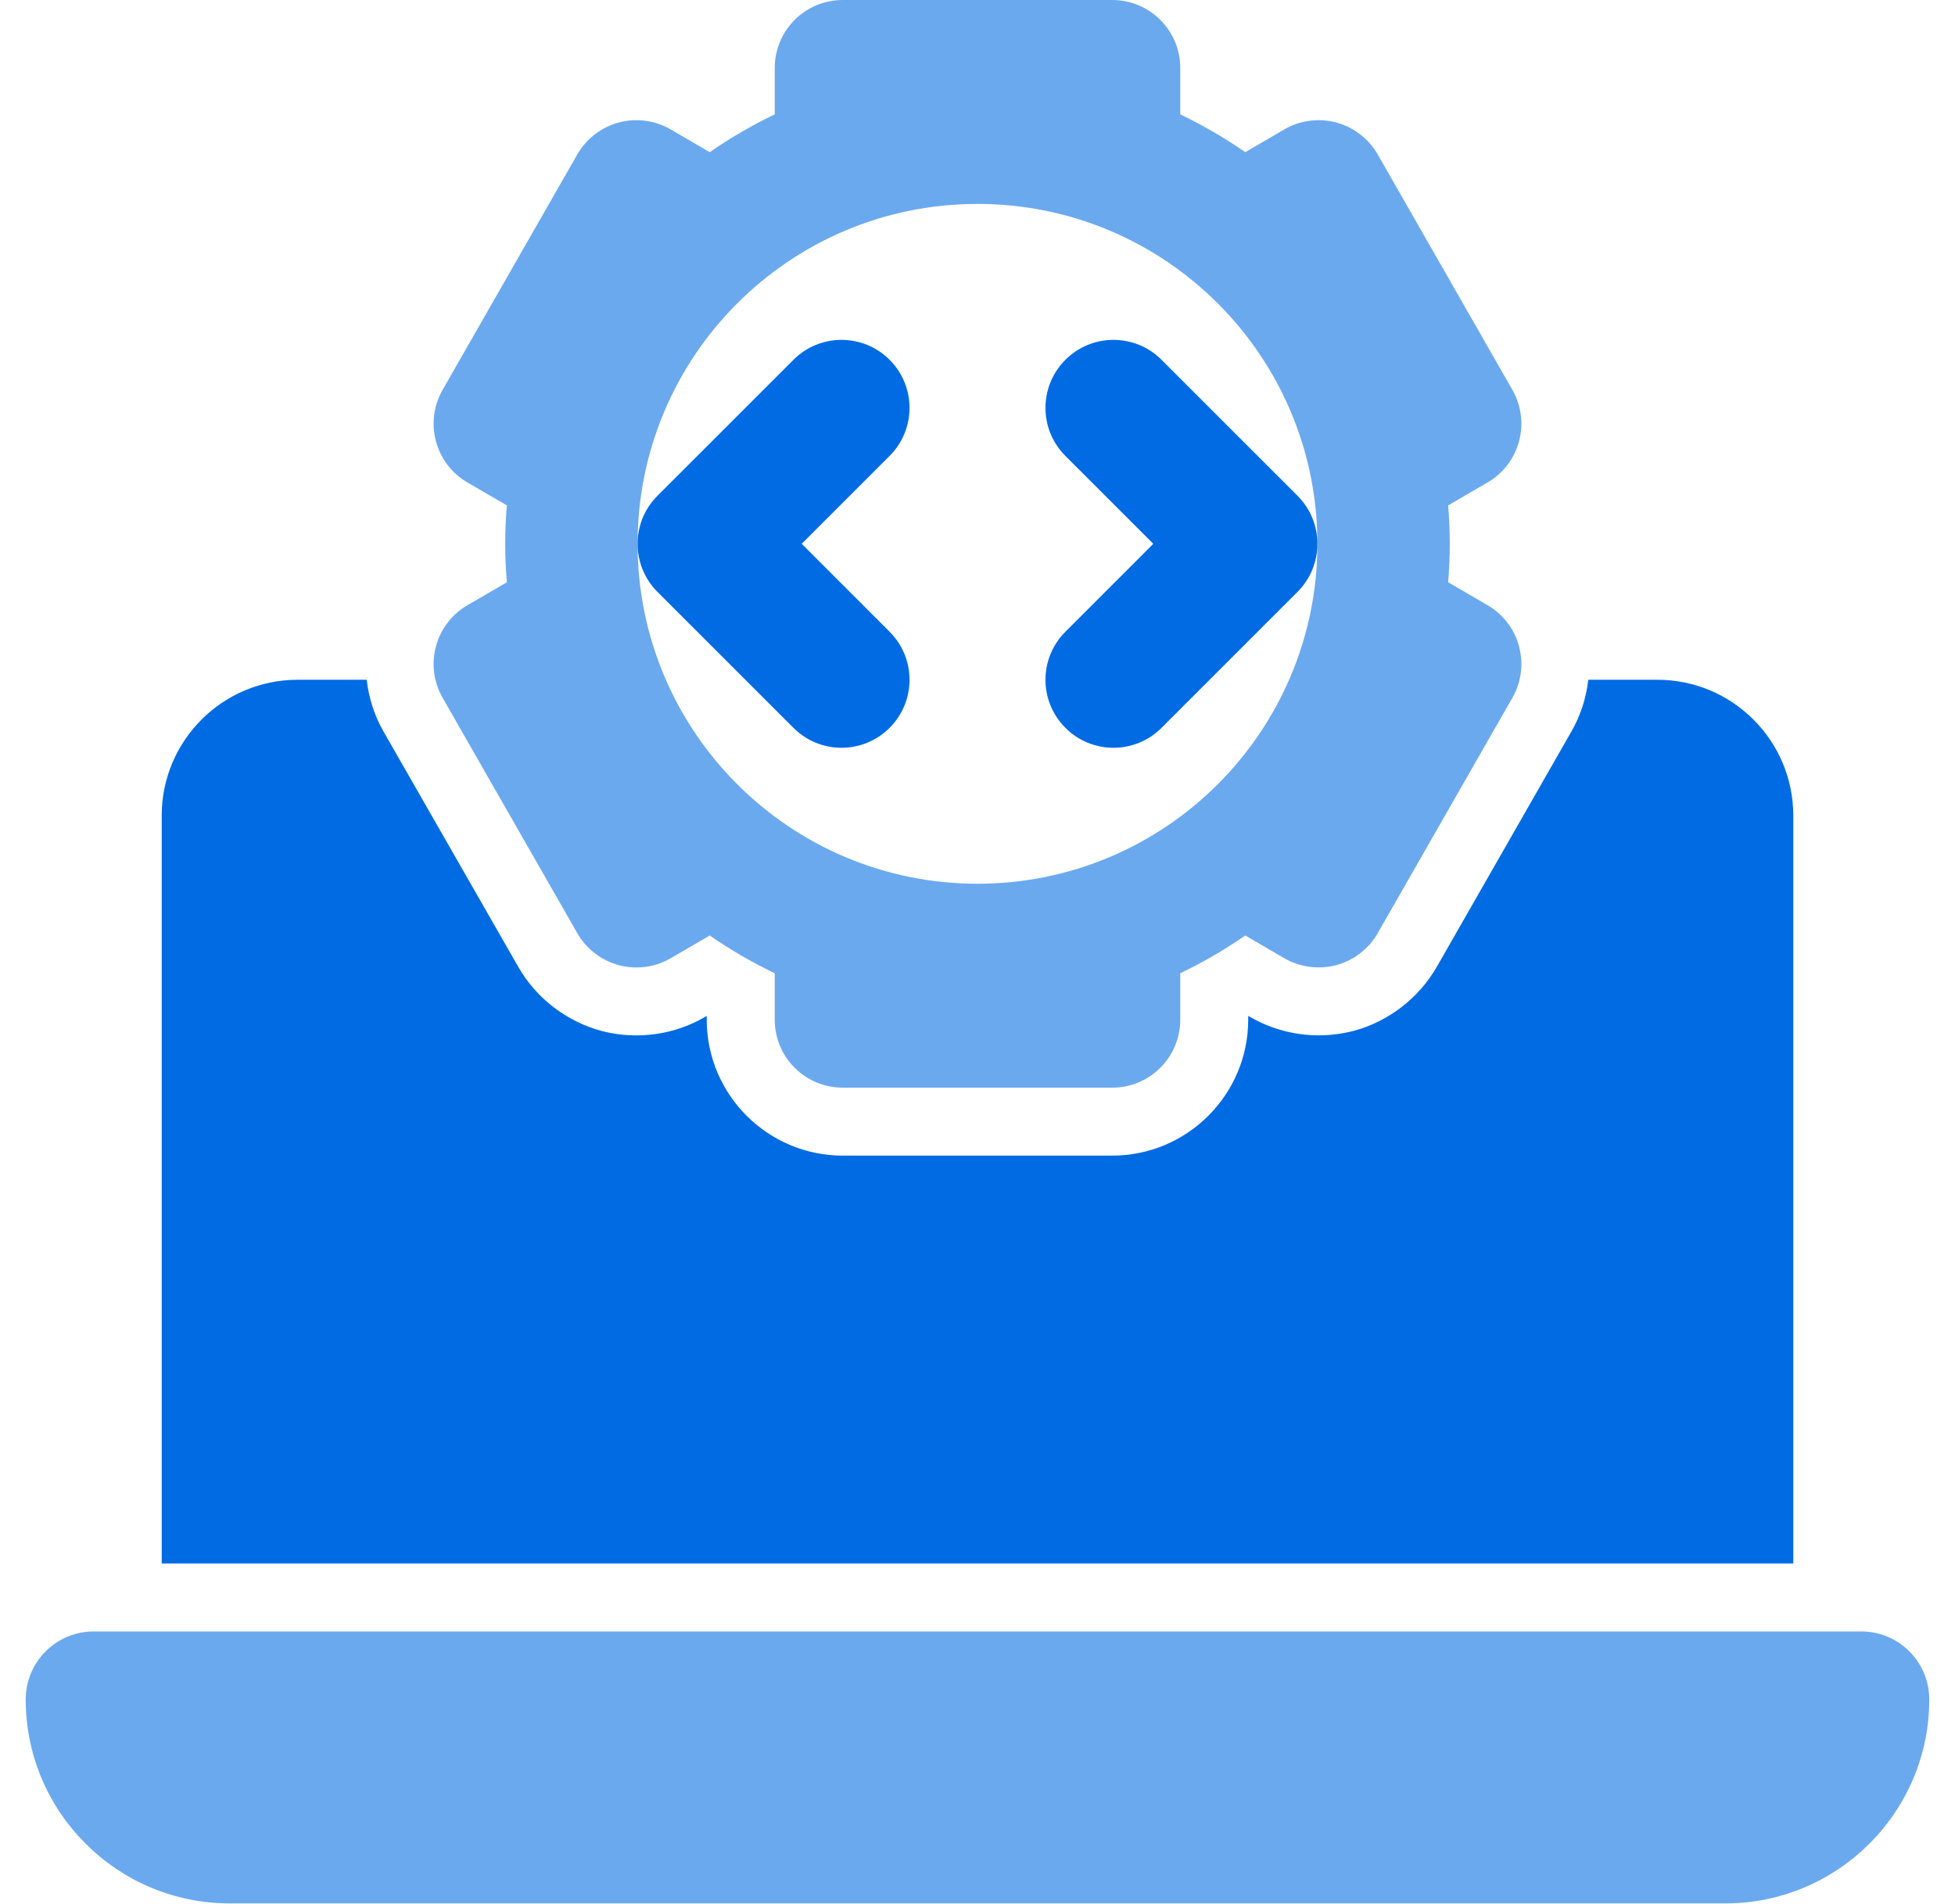
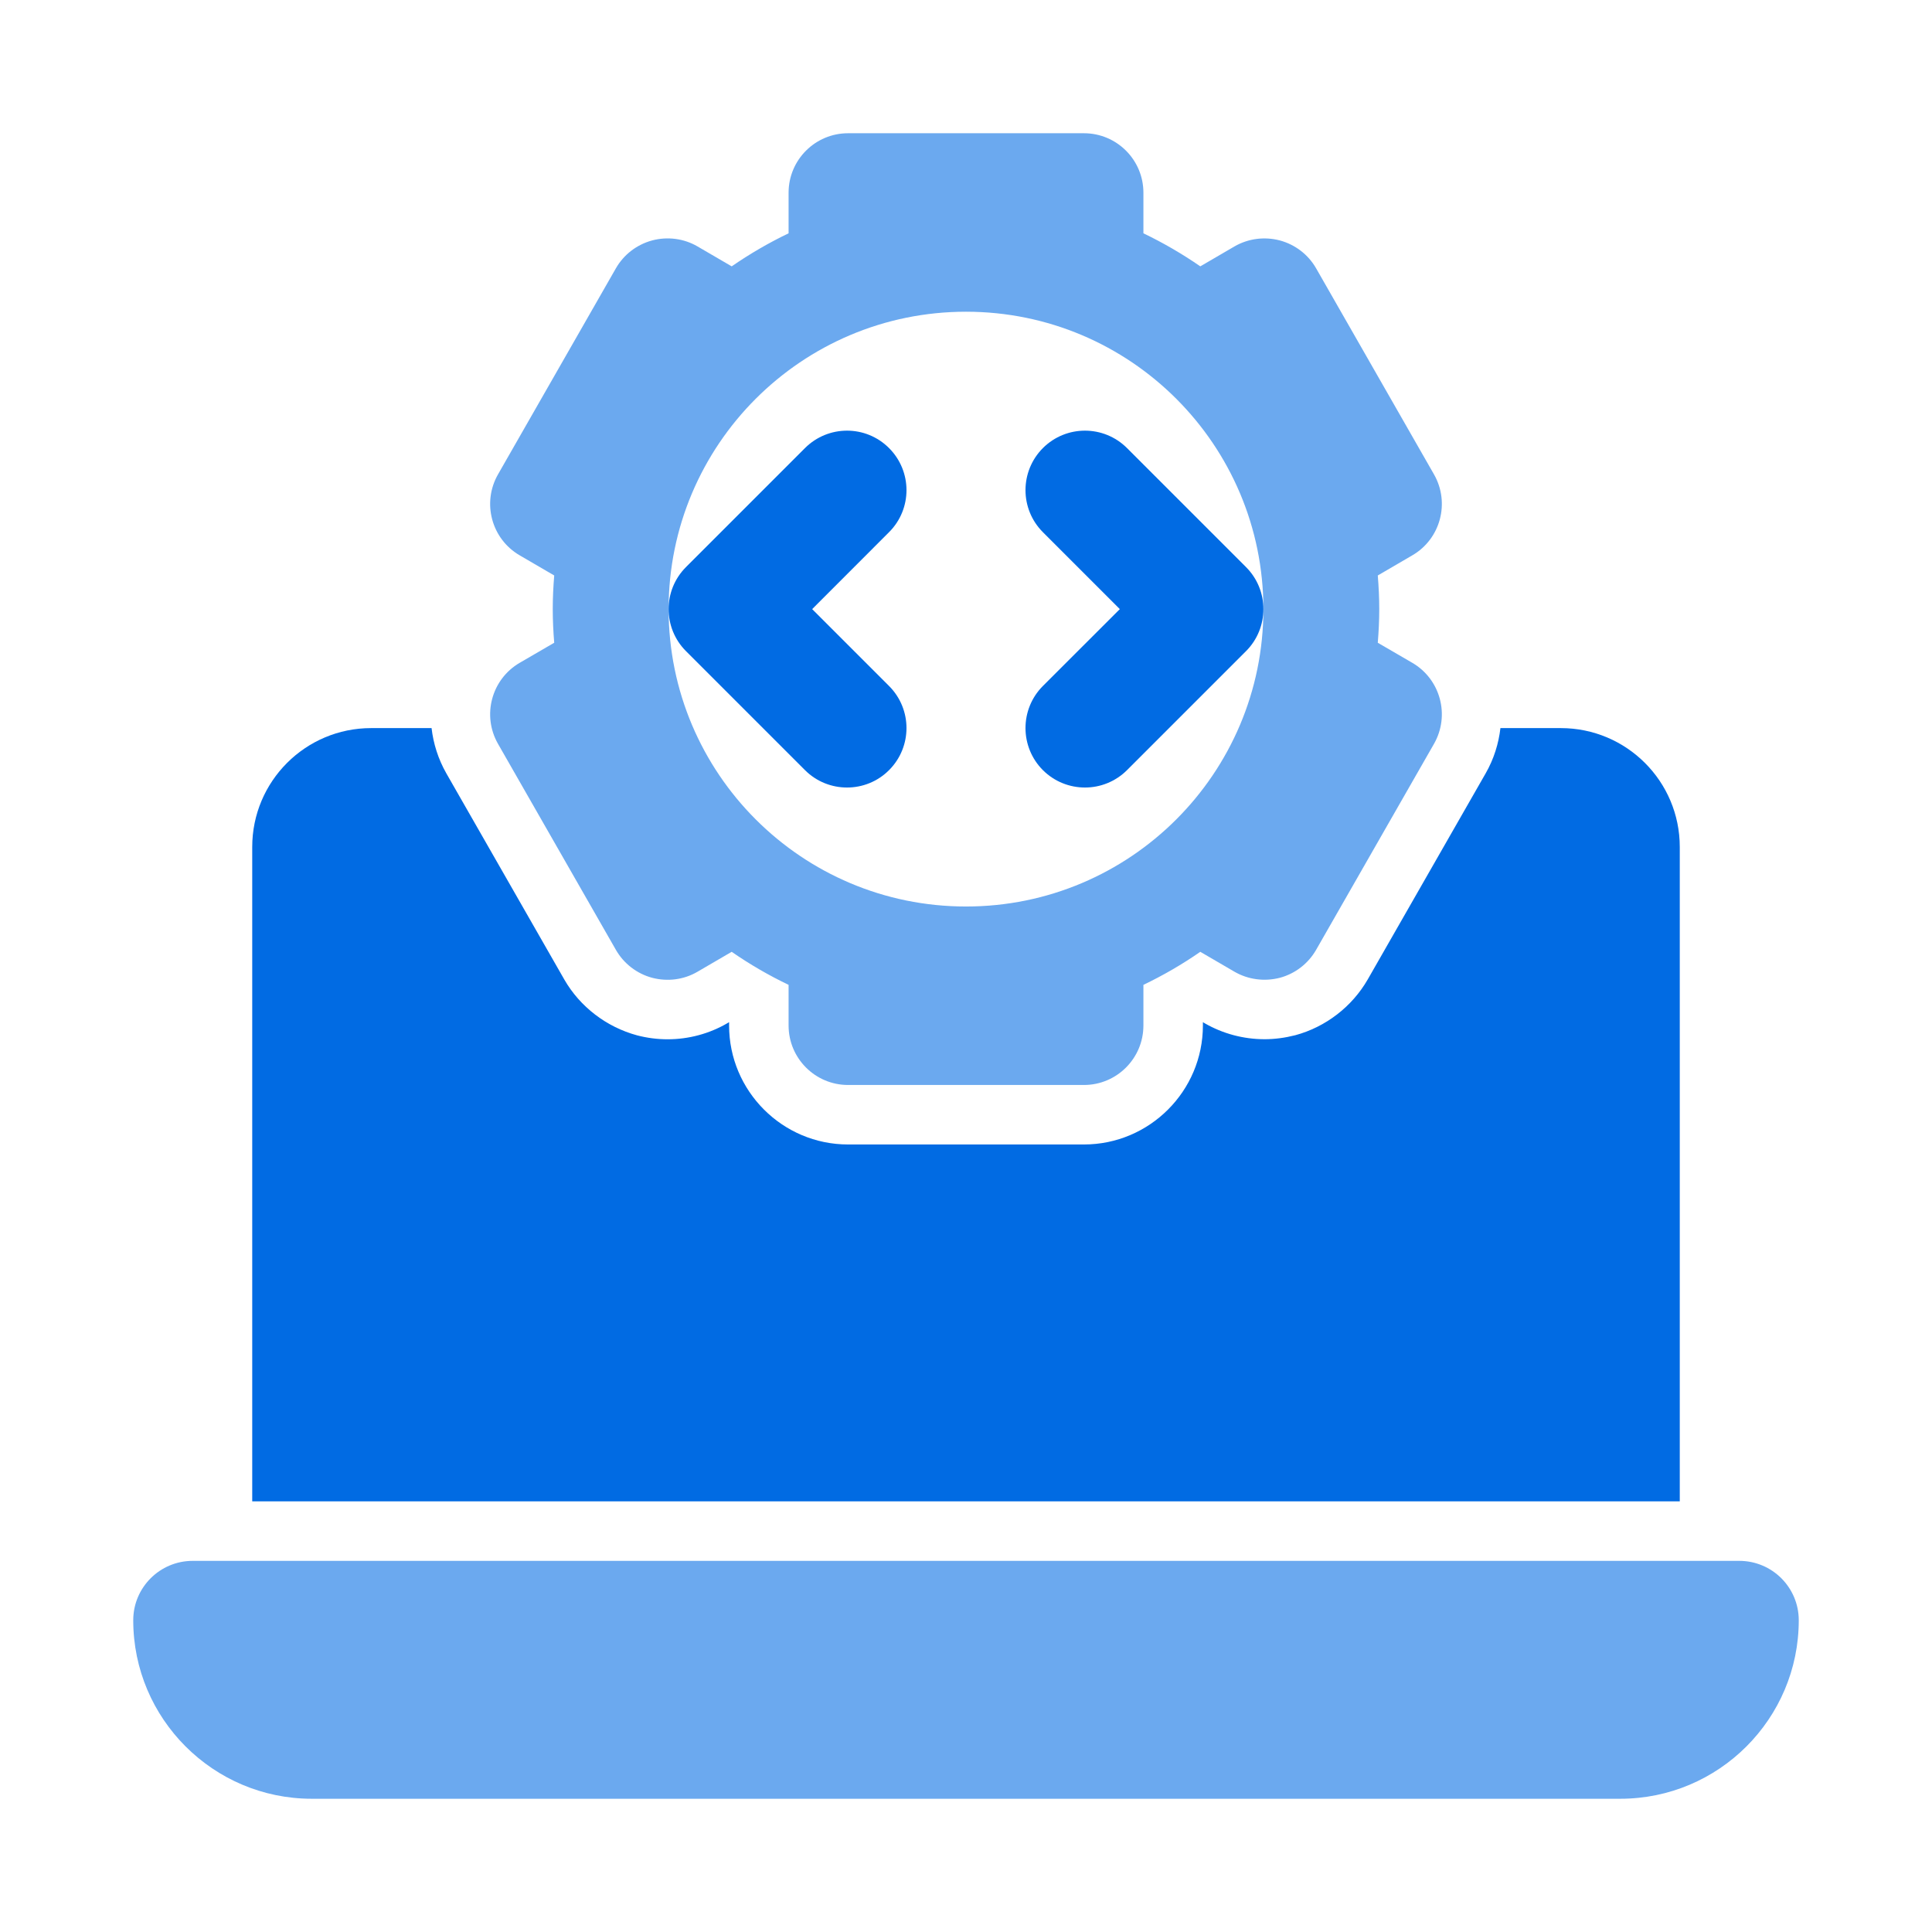
- <svg xmlns="http://www.w3.org/2000/svg" width="38" height="37" viewBox="0 0 38 37" fill="none">
-   <path d="M36.179 31.714H1.821C1.092 31.714 0.5 32.306 0.5 33.036C0.5 35.222 2.278 37 4.464 37H33.536C35.722 37 37.5 35.222 37.5 33.036C37.5 32.306 36.908 31.714 36.179 31.714Z" fill="#016BE3" fill-opacity="0.58" />
-   <path d="M34.857 15.857C34.857 14.398 33.674 13.214 32.214 13.214H30.872C30.833 13.558 30.727 13.9 30.545 14.218L27.925 18.799C27.574 19.406 26.989 19.856 26.316 20.038C26.083 20.098 25.857 20.126 25.632 20.126C25.165 20.126 24.706 20.003 24.304 19.772L24.262 19.748V19.821C24.262 21.278 23.077 22.464 21.619 22.464H16.38C14.923 22.464 13.737 21.278 13.737 19.821V19.748L13.7 19.77C13.301 20.003 12.841 20.127 12.371 20.127C12.142 20.127 11.915 20.099 11.693 20.041C11.011 19.856 10.425 19.406 10.078 18.802L7.455 14.221C7.273 13.902 7.167 13.559 7.128 13.214H5.786C4.326 13.214 3.143 14.398 3.143 15.857V30.393H34.857V15.857Z" fill="#016BE3" />
-   <path d="M15.423 14.149C15.681 14.407 16.019 14.536 16.357 14.536C16.695 14.536 17.033 14.407 17.291 14.149C17.808 13.632 17.808 12.796 17.291 12.28L15.583 10.571L17.291 8.863C17.808 8.347 17.808 7.51 17.291 6.994C16.775 6.478 15.939 6.478 15.423 6.994L12.78 9.637C12.522 9.895 12.393 10.233 12.393 10.571C12.393 10.909 12.522 11.248 12.78 11.506L15.423 14.149Z" fill="#016BE3" />
-   <path d="M22.577 6.994C22.061 6.478 21.225 6.478 20.709 6.994C20.192 7.51 20.192 8.347 20.709 8.863L22.417 10.571L20.709 12.28C20.192 12.796 20.192 13.632 20.709 14.149C20.967 14.407 21.305 14.536 21.643 14.536C21.981 14.536 22.319 14.407 22.577 14.149L25.22 11.506C25.478 11.248 25.607 10.909 25.607 10.571C25.607 10.233 25.478 9.895 25.22 9.637L22.577 6.994Z" fill="#016BE3" />
-   <path d="M8.603 13.564L11.222 18.142C11.398 18.447 11.688 18.67 12.028 18.762C12.368 18.851 12.731 18.806 13.035 18.628L13.795 18.185C14.196 18.463 14.618 18.708 15.059 18.919V19.821C15.059 20.552 15.651 21.143 16.38 21.143H21.62C22.349 21.143 22.941 20.552 22.941 19.821V18.919C23.382 18.708 23.804 18.463 24.205 18.185L24.965 18.628C25.269 18.803 25.631 18.85 25.972 18.762C26.312 18.67 26.602 18.447 26.778 18.142L29.397 13.564C29.757 12.933 29.542 12.13 28.915 11.765L28.148 11.319C28.169 11.066 28.18 10.817 28.18 10.571C28.18 10.326 28.169 10.077 28.148 9.824L28.915 9.378C29.542 9.013 29.757 8.21 29.397 7.579L26.778 3C26.602 2.696 26.312 2.473 25.972 2.381C25.634 2.292 25.27 2.337 24.965 2.515L24.205 2.958C23.804 2.68 23.382 2.435 22.941 2.223V1.321C22.941 0.591 22.349 0 21.62 0H16.38C15.651 0 15.059 0.591 15.059 1.321V2.223C14.618 2.435 14.196 2.68 13.795 2.958L13.035 2.515C12.73 2.337 12.366 2.291 12.028 2.381C11.688 2.473 11.398 2.696 11.222 3L8.603 7.579C8.243 8.21 8.458 9.013 9.085 9.378L9.852 9.824C9.831 10.077 9.82 10.326 9.82 10.571C9.82 10.817 9.831 11.066 9.852 11.319L9.085 11.765C8.458 12.13 8.243 12.933 8.603 13.564ZM19 3.964C22.649 3.964 25.607 6.922 25.607 10.571C25.607 14.22 22.649 17.179 19 17.179C15.351 17.179 12.393 14.22 12.393 10.571C12.393 6.922 15.351 3.964 19 3.964Z" fill="#016BE3" fill-opacity="0.58" />
+ <svg xmlns="http://www.w3.org/2000/svg" width="29" height="29" viewBox="0 0 29 29" fill="none">
+   <path d="M26.107 23.429H2.893C2.4 23.429 2 23.828 2 24.321C2 25.799 3.202 27 4.679 27H24.321C25.799 27 27 25.799 27 24.321C27 23.828 26.6 23.429 26.107 23.429Z" fill="#016BE3" fill-opacity="0.58" />
+   <path d="M25.214 12.714C25.214 11.728 24.415 10.929 23.428 10.929H22.522C22.495 11.161 22.424 11.392 22.301 11.607L20.53 14.702C20.294 15.112 19.898 15.416 19.443 15.539C19.285 15.579 19.133 15.599 18.981 15.599C18.666 15.599 18.355 15.516 18.084 15.36L18.056 15.343V15.393C18.056 16.377 17.255 17.179 16.27 17.179H12.73C11.745 17.179 10.944 16.377 10.944 15.393V15.343L10.919 15.358C10.649 15.516 10.338 15.6 10.021 15.6C9.866 15.6 9.713 15.58 9.563 15.541C9.102 15.416 8.706 15.112 8.471 14.704L6.7 11.609C6.577 11.393 6.505 11.162 6.478 10.929H5.571C4.585 10.929 3.786 11.728 3.786 12.714V22.536H25.214V12.714Z" fill="#016BE3" />
+   <path d="M12.083 11.56C12.257 11.734 12.486 11.821 12.714 11.821C12.943 11.821 13.171 11.734 13.345 11.56C13.694 11.211 13.694 10.646 13.345 10.297L12.191 9.143L13.345 7.988C13.694 7.64 13.694 7.075 13.345 6.726C12.997 6.377 12.432 6.377 12.083 6.726L10.297 8.512C10.123 8.686 10.036 8.914 10.036 9.143C10.036 9.371 10.123 9.6 10.297 9.774L12.083 11.56Z" fill="#016BE3" />
+   <path d="M16.917 6.726C16.568 6.377 16.003 6.377 15.654 6.726C15.306 7.075 15.306 7.64 15.654 7.988L16.809 9.143L15.654 10.297C15.306 10.646 15.306 11.211 15.654 11.56C15.829 11.734 16.057 11.821 16.286 11.821C16.514 11.821 16.742 11.734 16.917 11.56L18.703 9.774C18.877 9.6 18.964 9.371 18.964 9.143C18.964 8.914 18.877 8.686 18.703 8.512L16.917 6.726Z" fill="#016BE3" />
+   <path d="M7.475 11.165L9.245 14.258C9.363 14.464 9.559 14.615 9.789 14.677C10.019 14.737 10.264 14.707 10.47 14.586L10.983 14.287C11.254 14.475 11.539 14.64 11.837 14.783V15.393C11.837 15.886 12.237 16.286 12.73 16.286H16.27C16.763 16.286 17.163 15.886 17.163 15.393V14.783C17.461 14.64 17.746 14.475 18.017 14.287L18.53 14.586C18.736 14.705 18.98 14.736 19.211 14.677C19.441 14.615 19.637 14.464 19.755 14.258L21.525 11.165C21.768 10.739 21.623 10.196 21.199 9.949L20.681 9.648C20.695 9.477 20.703 9.309 20.703 9.143C20.703 8.977 20.695 8.809 20.681 8.638L21.199 8.336C21.623 8.09 21.768 7.547 21.525 7.121L19.755 4.027C19.637 3.821 19.441 3.671 19.211 3.609C18.982 3.549 18.737 3.579 18.53 3.699L18.017 3.998C17.746 3.811 17.461 3.645 17.163 3.502V2.893C17.163 2.399 16.763 2 16.27 2H12.73C12.237 2 11.837 2.399 11.837 2.893V3.502C11.539 3.645 11.254 3.811 10.983 3.998L10.47 3.699C10.264 3.579 10.018 3.548 9.789 3.609C9.559 3.671 9.363 3.821 9.245 4.027L7.475 7.121C7.232 7.547 7.377 8.09 7.801 8.336L8.319 8.638C8.305 8.809 8.297 8.977 8.297 9.143C8.297 9.309 8.305 9.477 8.319 9.648L7.801 9.949C7.377 10.196 7.232 10.739 7.475 11.165ZM14.5 4.679C16.966 4.679 18.964 6.677 18.964 9.143C18.964 11.608 16.966 13.607 14.5 13.607C12.034 13.607 10.036 11.608 10.036 9.143C10.036 6.677 12.034 4.679 14.5 4.679Z" fill="#016BE3" fill-opacity="0.58" />
</svg>
